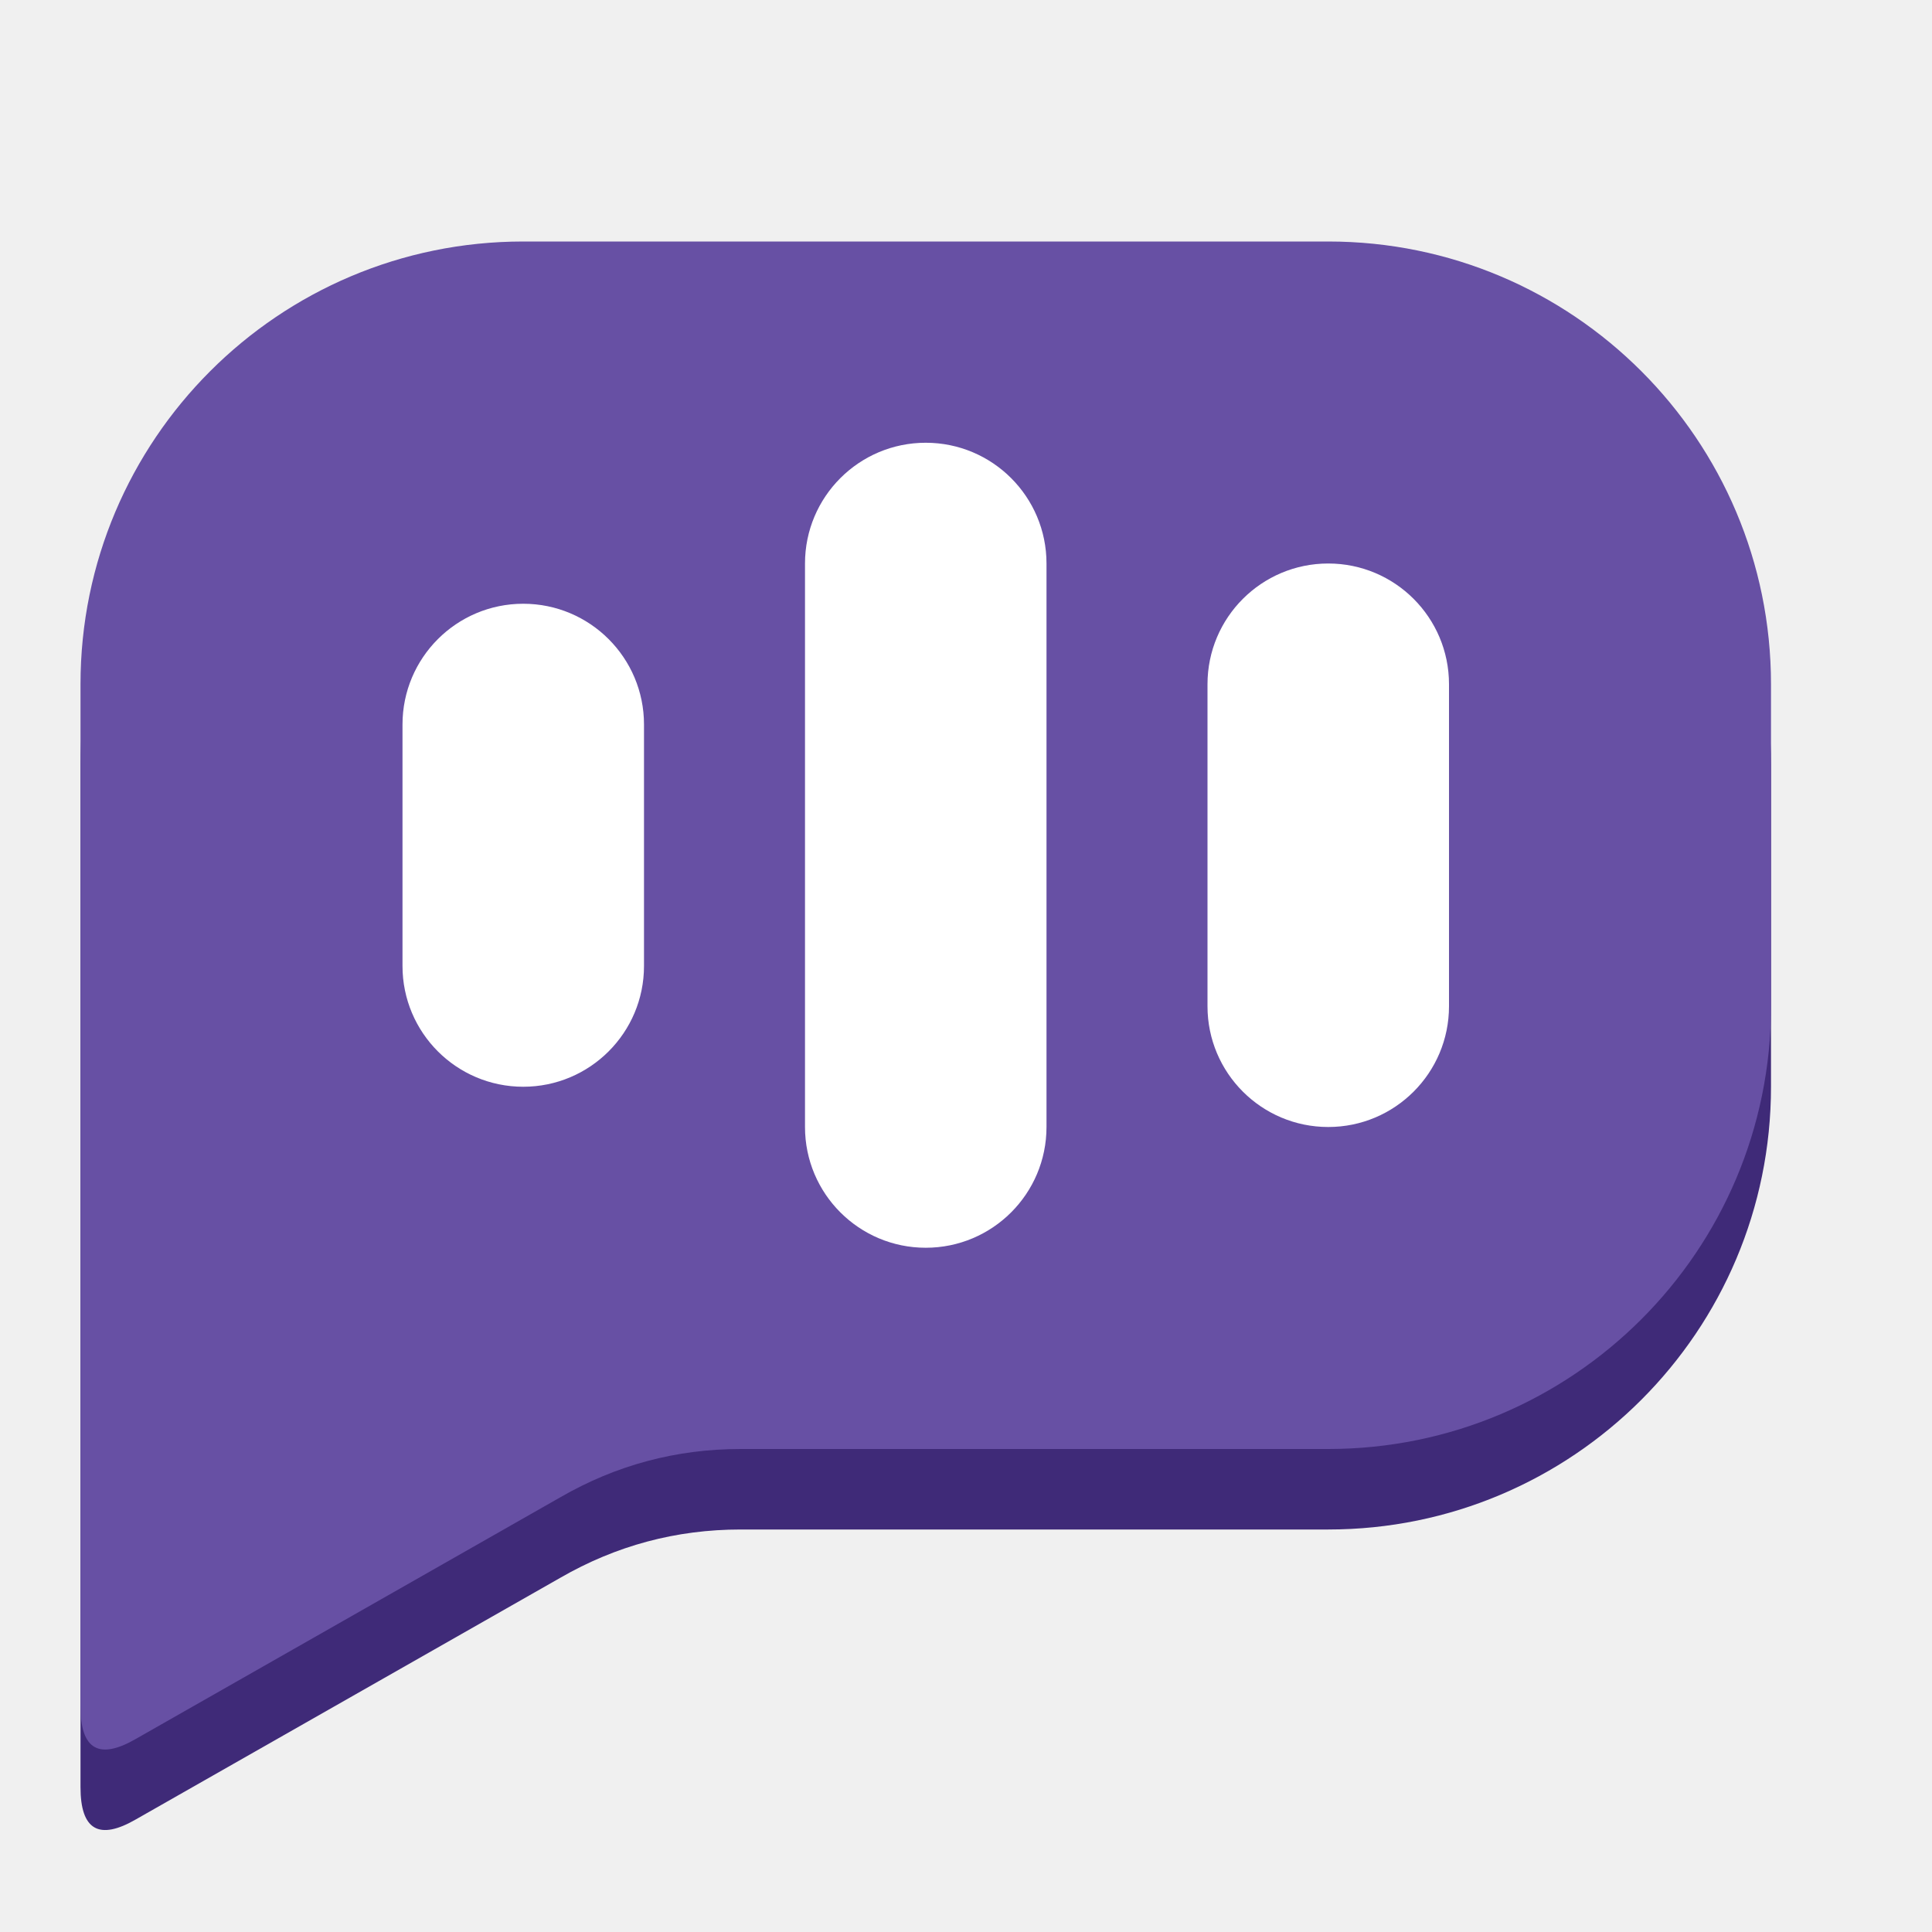
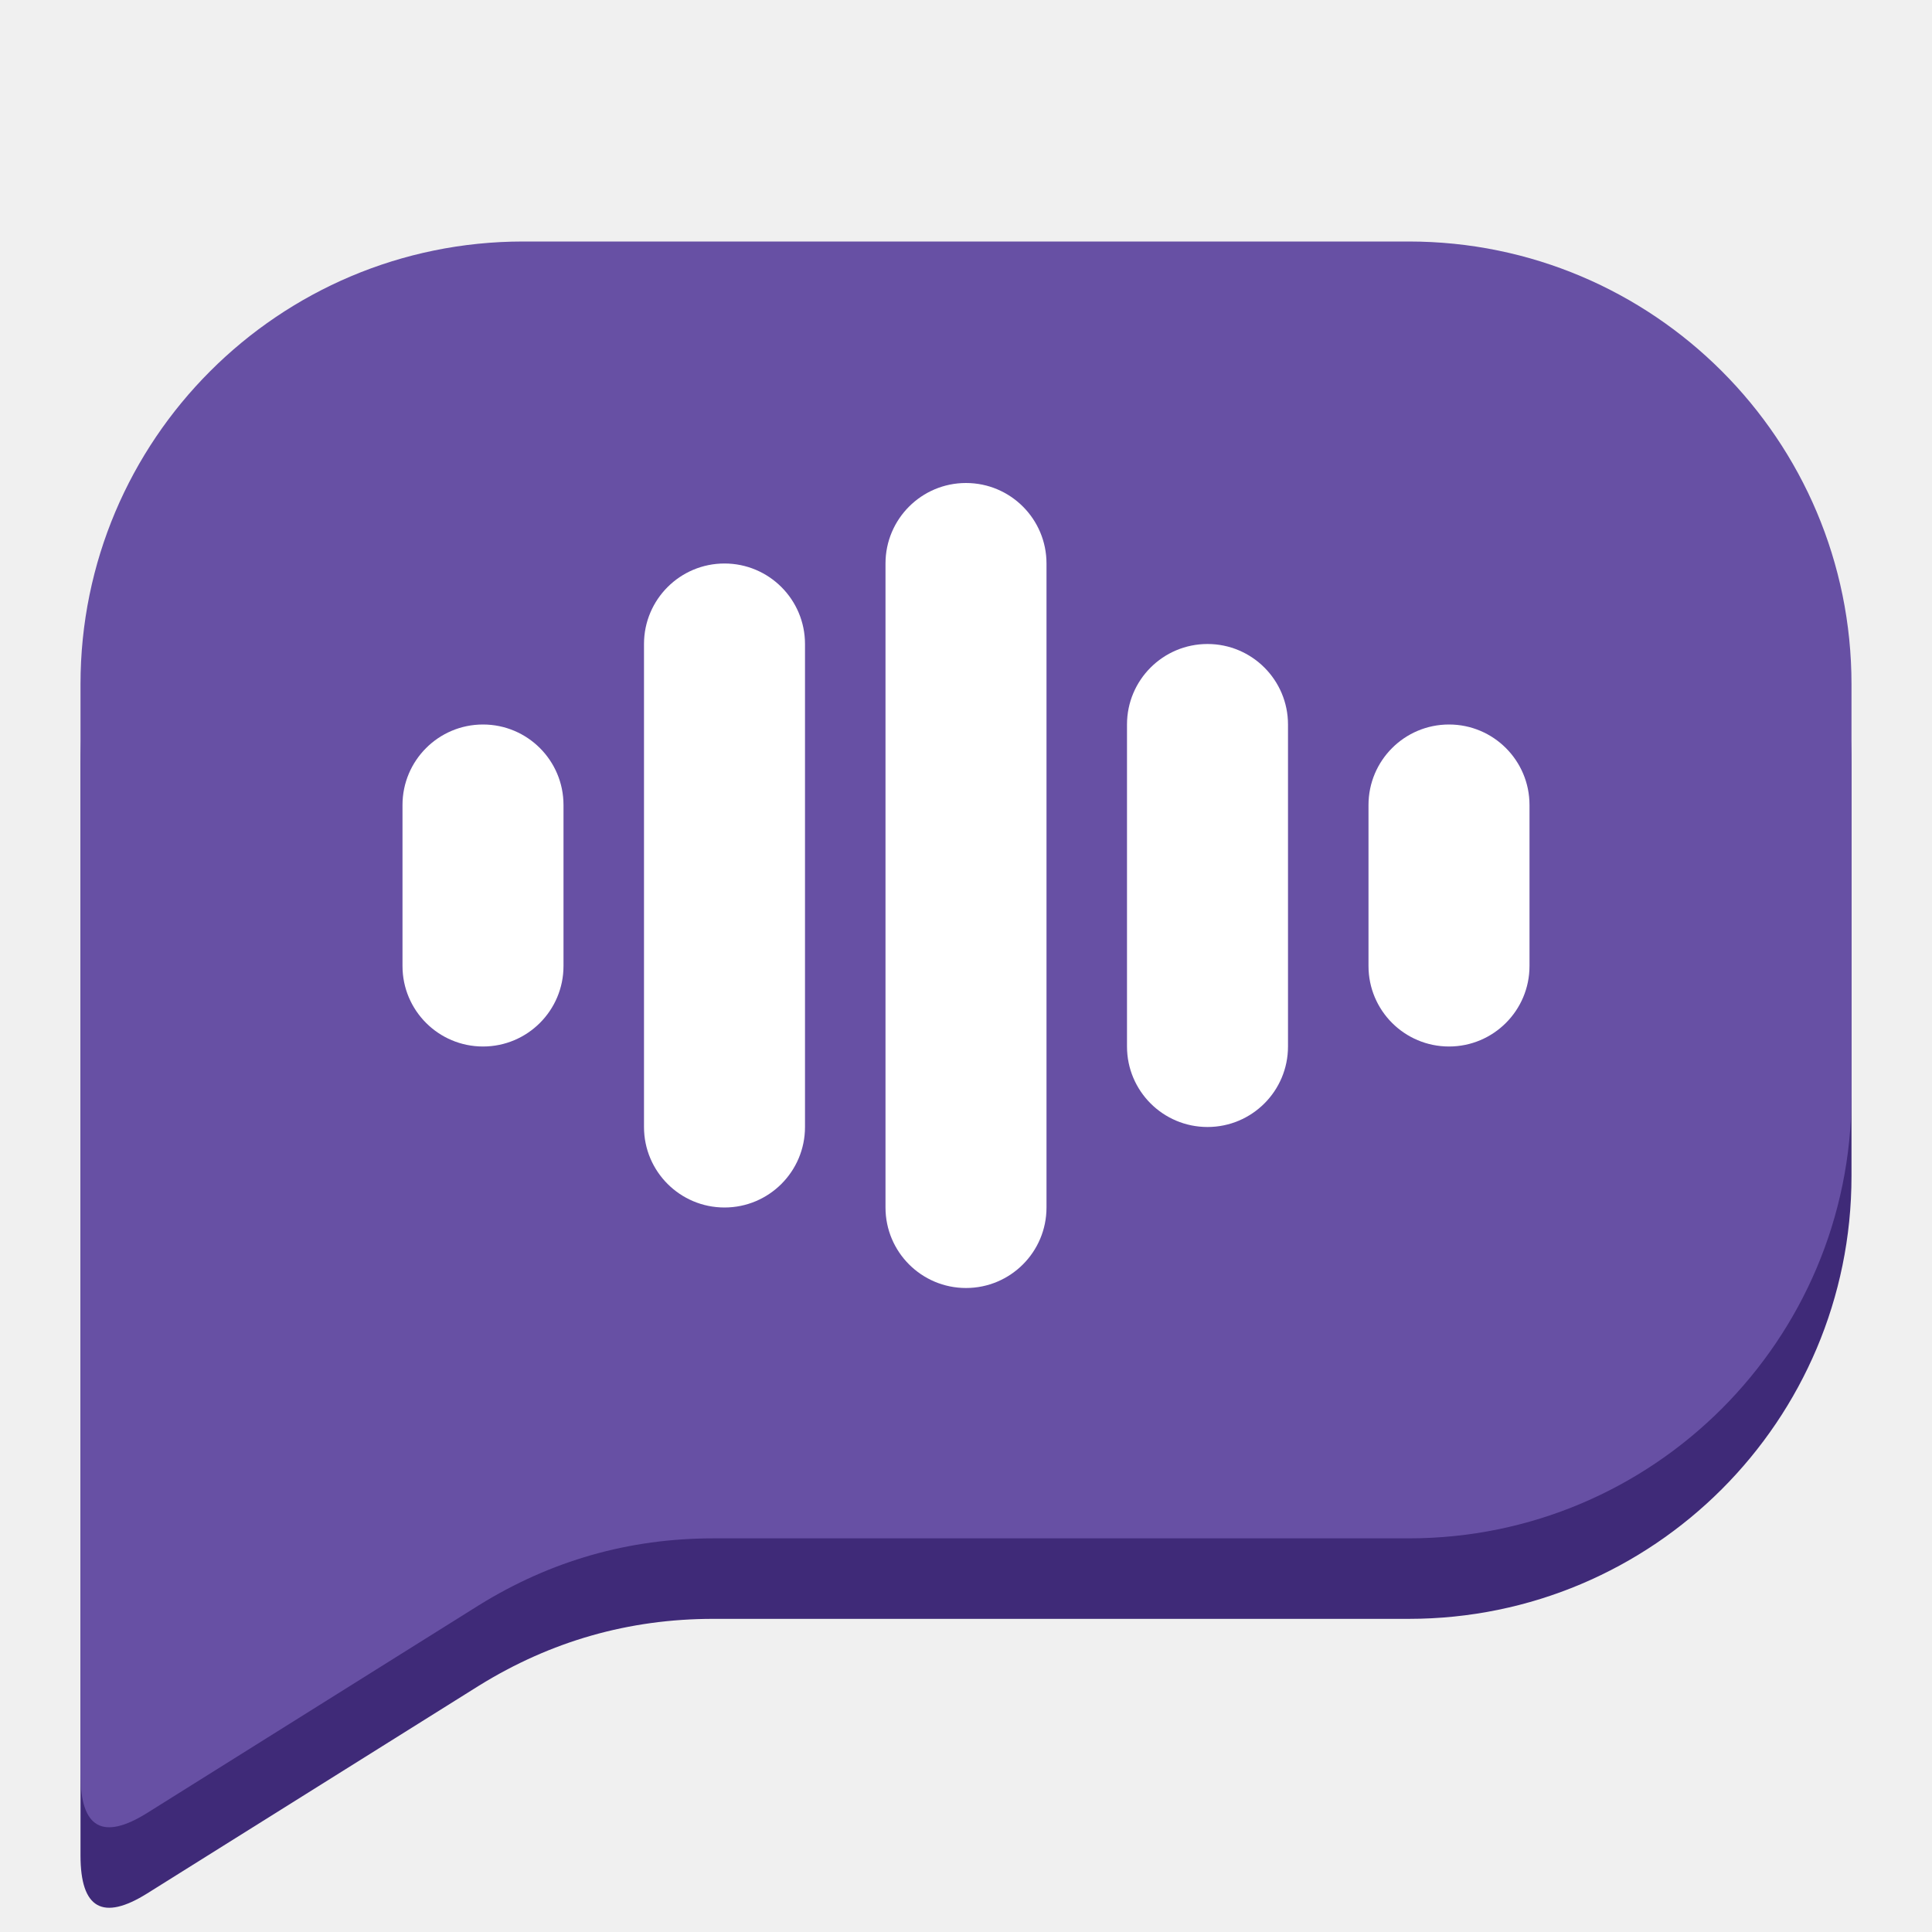
<svg xmlns="http://www.w3.org/2000/svg" viewBox="0 0 24 24" width="24" height="24">
-   <path fill="#3F2A78" d="M1 9.5A5.5 5.5 0 0 1 6.5 4H16.5A5.5 5.5 0 0 1 22 9.5V13.5A5.5 5.5 0 0 1 16.5 19H9.2Q8 19 6.96 19.6L1.69 22.6Q1 23 1 22.2Z" />
-   <path fill="#6750A4" d="M1 8.5A5.5 5.5 0 0 1 6.5 3H16.5A5.5 5.5 0 0 1 22 8.5V12.5A5.5 5.5 0 0 1 16.5 18H9.2Q8 18 6.96 18.6L1.69 21.6Q1 22 1 21.2Z" />
-   <path fill="#FFFFFF" d="M5 9A1.5 1.5 0 0 1 8 9V12A1.5 1.5 0 0 1 5 12ZM10 7A1.5 1.5 0 0 1 13 7V14A1.5 1.5 0 0 1 10 14ZM15 8.5A1.5 1.5 0 0 1 18 8.5V12.5A1.5 1.5 0 0 1 15 12.5Z" />
+   <path fill="#3F2A78" d="M1 9.5A5.5 5.5 0 0 1 6.5 4H17.5A5.5 5.5 0 0 1 23 9.5V14.61A5.5 5.5 0 0 1 17.5 20.11H8.86Q7.29 20.11 5.95 20.94L1.83 23.52Q1 24.04 1 23.05Z" />
+   <path fill="#6750A4" d="M1 8.5A5.5 5.5 0 0 1 6.5 3H17.5A5.5 5.5 0 0 1 23 8.5V13.61A5.5 5.5 0 0 1 17.5 19.11H8.86Q7.29 19.11 5.95 19.94L1.83 22.52Q1 23.04 1 22.05Z" />
+   <path fill="#FFFFFF" d="M5 10A1 1 0 0 1 7 10V12A1 1 0 0 1 5 12ZM8 8A1 1 0 0 1 10 8V14A1 1 0 0 1 8 14ZM11 7A1 1 0 0 1 13 7V15A1 1 0 0 1 11 15ZM14 9A1 1 0 0 1 16 9V13A1 1 0 0 1 14 13ZM17 10A1 1 0 0 1 19 10V12A1 1 0 0 1 17 12Z" />
</svg>
